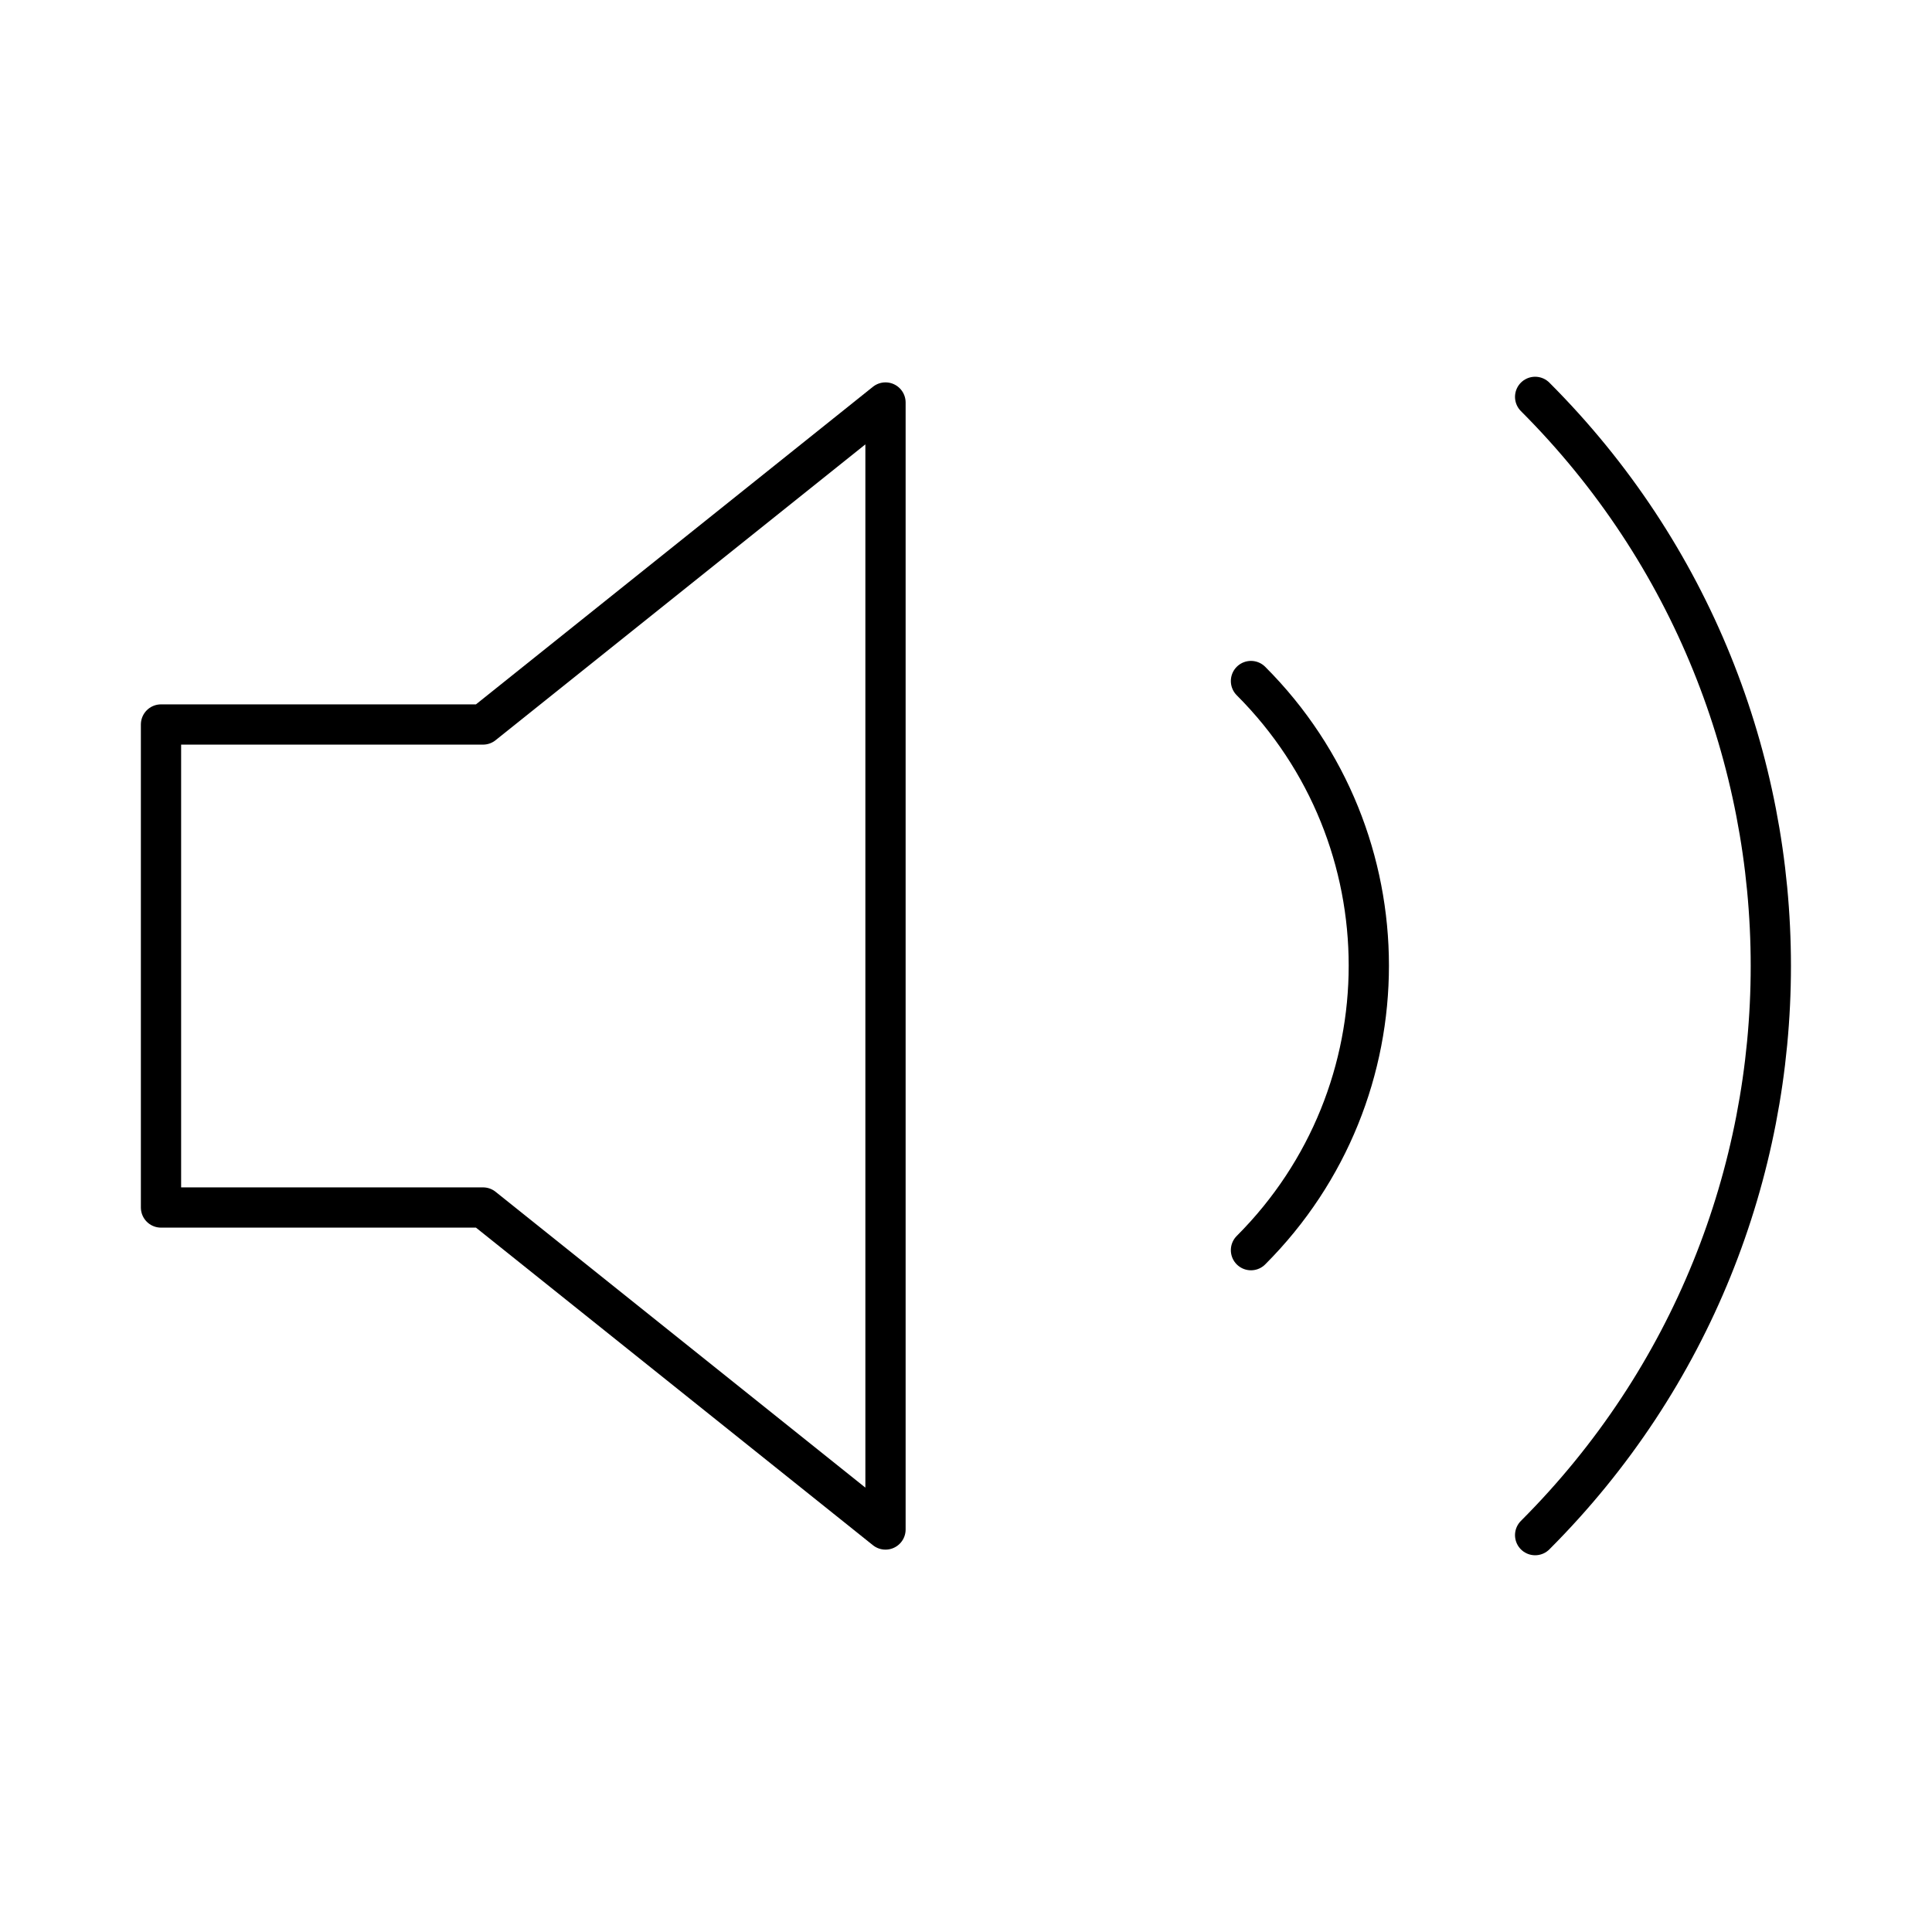
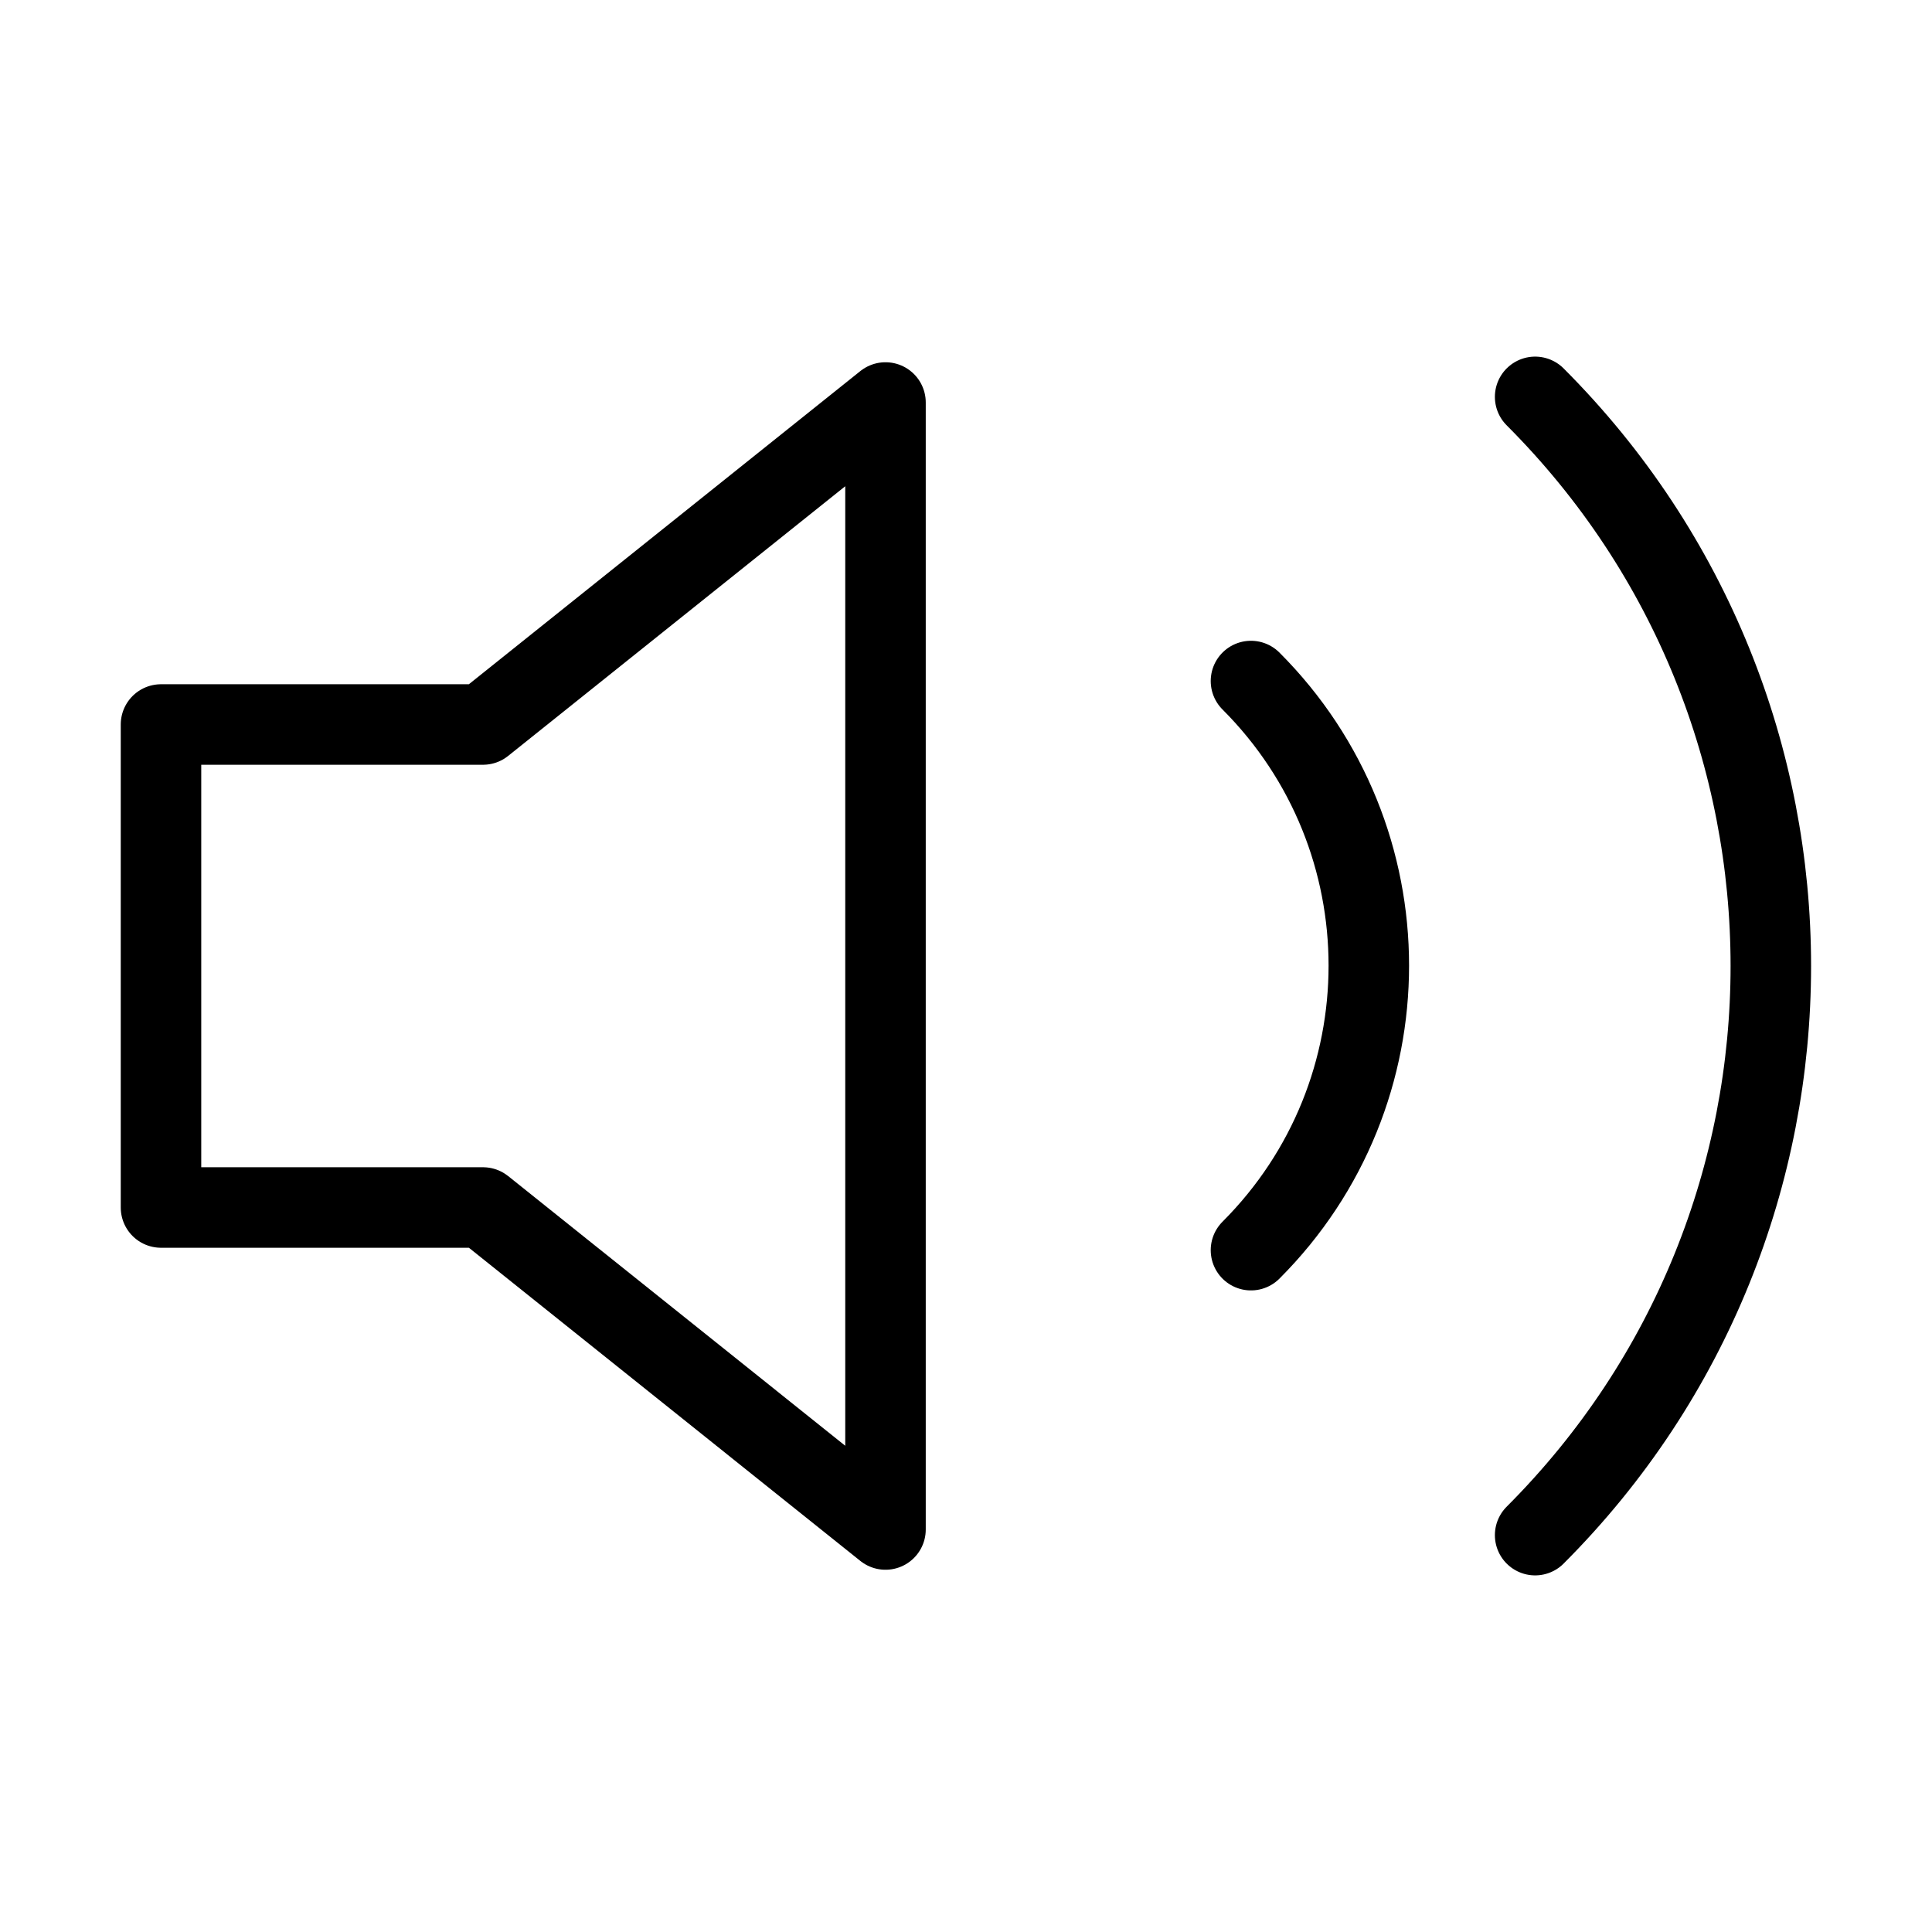
- <svg xmlns="http://www.w3.org/2000/svg" width="100%" height="100%" viewBox="0 0 24 24" fill="none" stroke="currentColor" stroke-width="0.5" stroke-linecap="round" stroke-linejoin="round" class="feather feather-volume-2">
+ <svg xmlns="http://www.w3.org/2000/svg" width="100%" height="100%" viewBox="0 0 24 24" fill="none" stroke="currentColor" stroke-width="1" stroke-linecap="round" stroke-linejoin="round" class="feather feather-volume-2">
  <polygon points="11 5 6 9 2 9 2 15 6 15 11 19 11 5" />
  <path d="M19.07 4.93a10 10 0 0 1 0 14.14M15.54 8.46a5 5 0 0 1 0 7.07" />
</svg>
